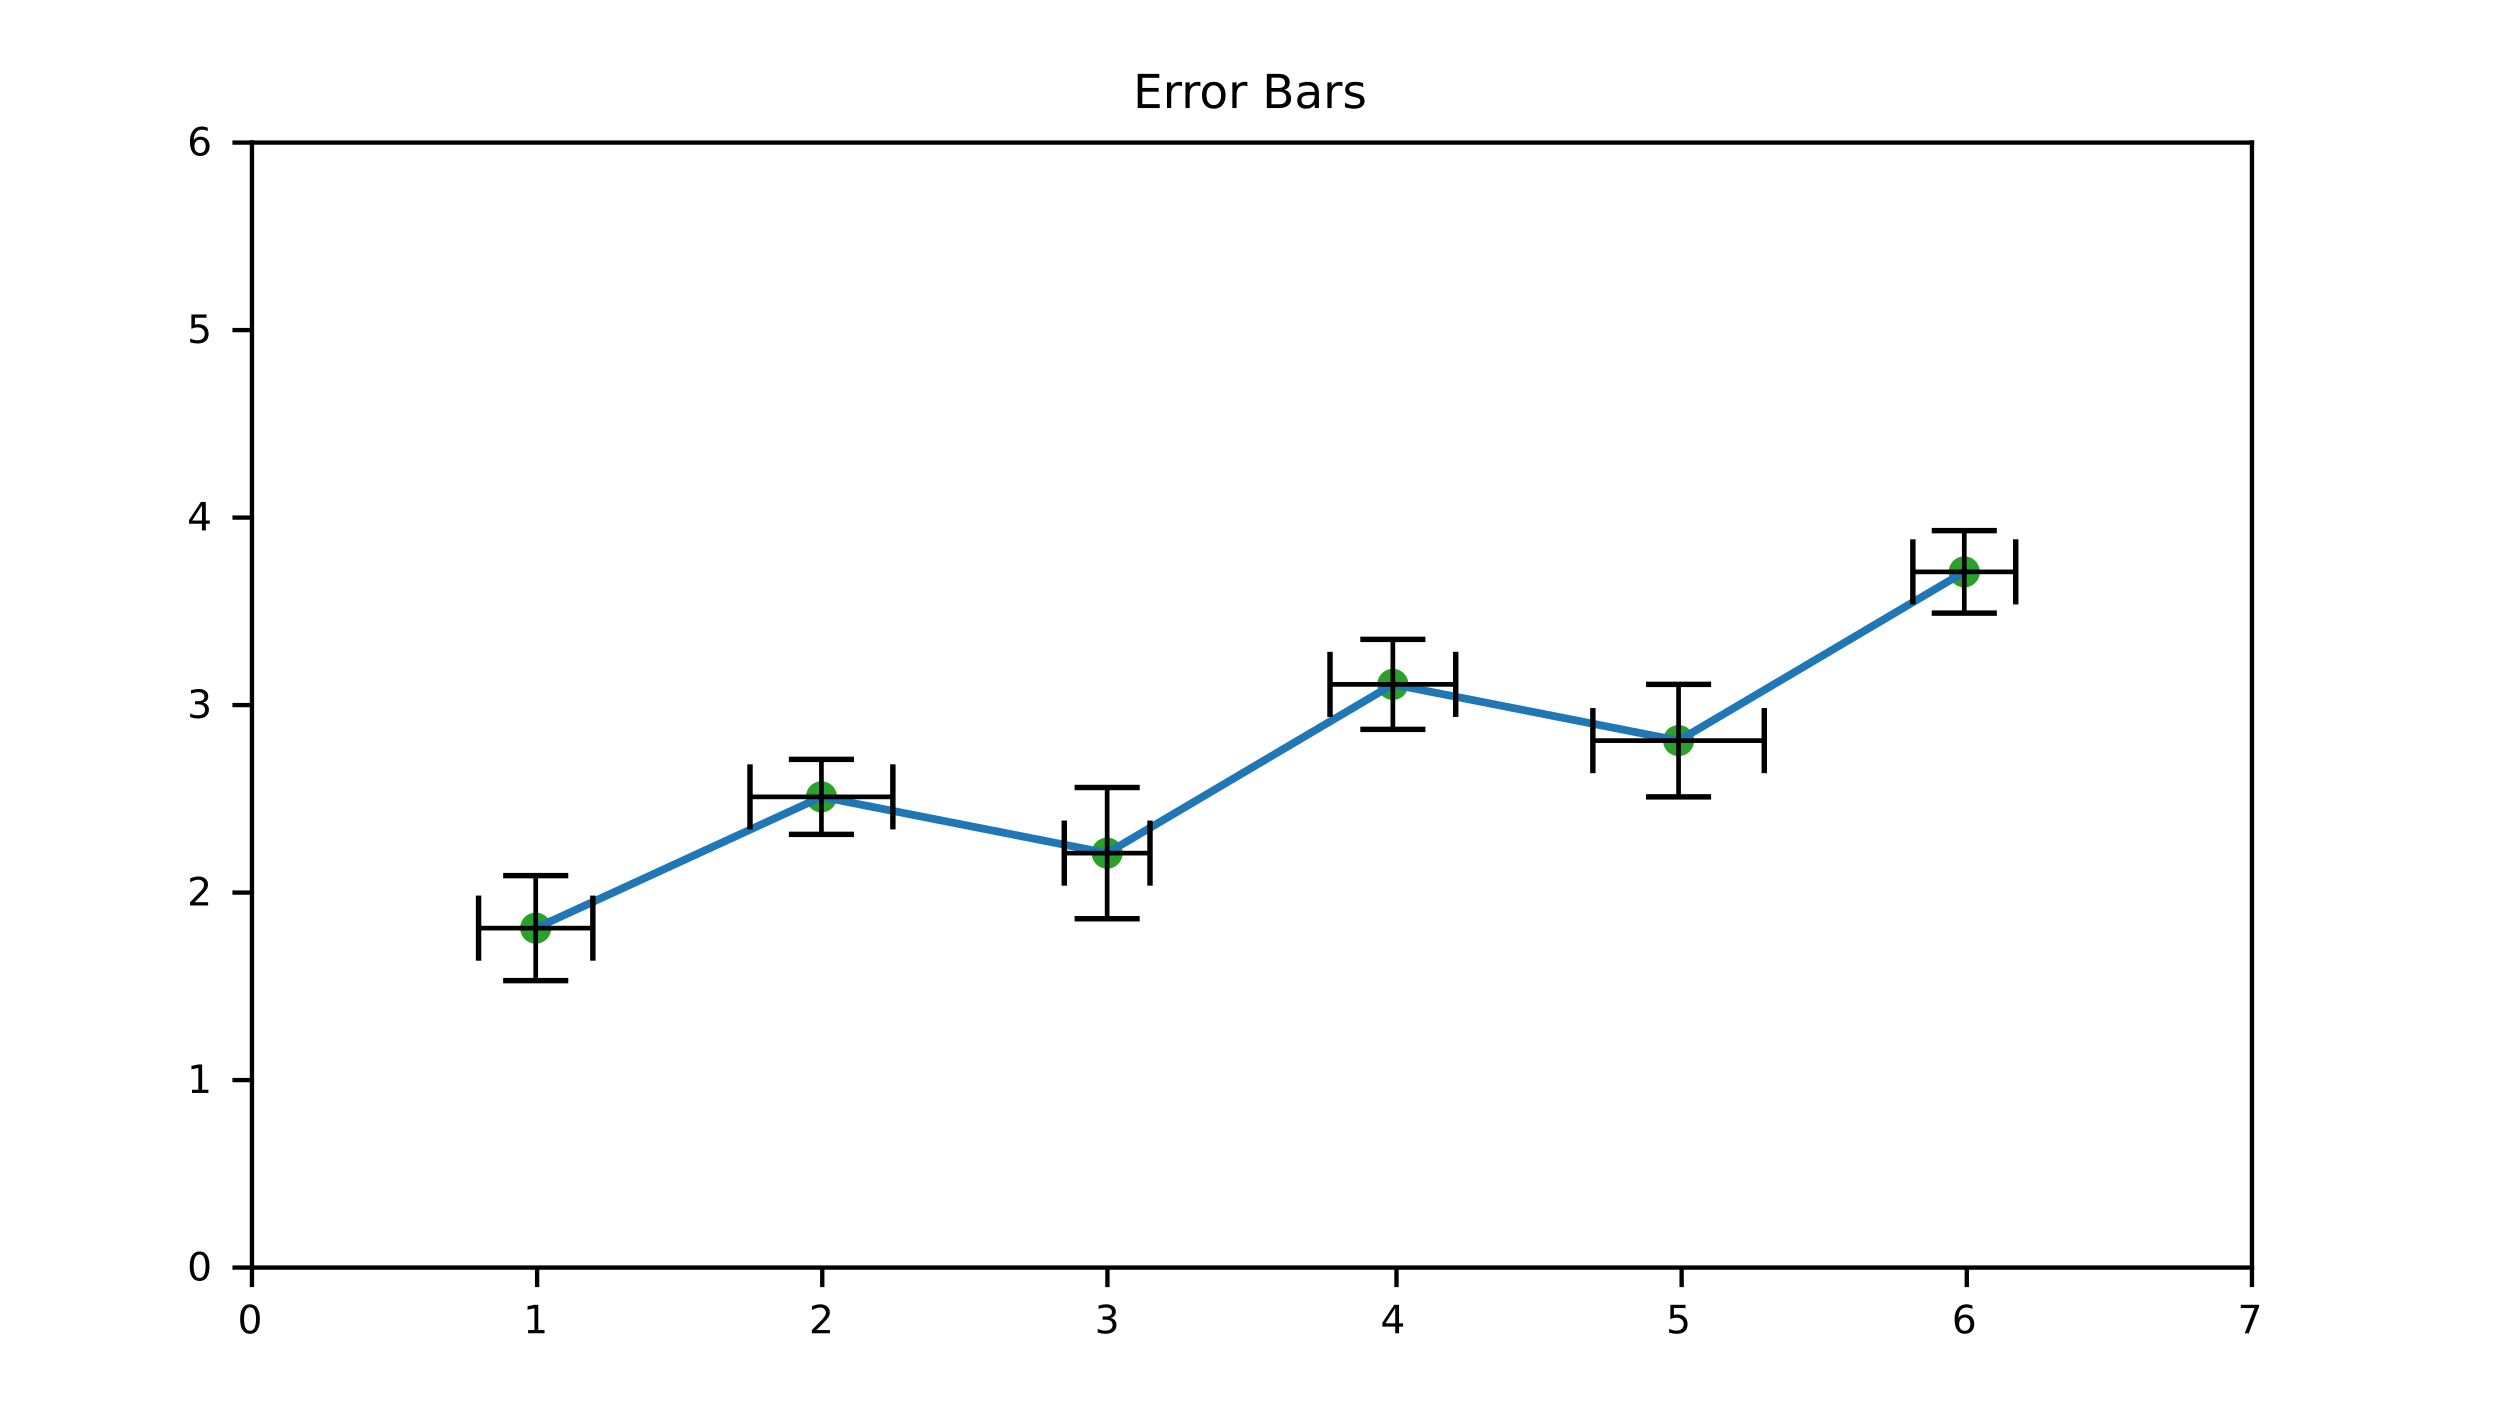
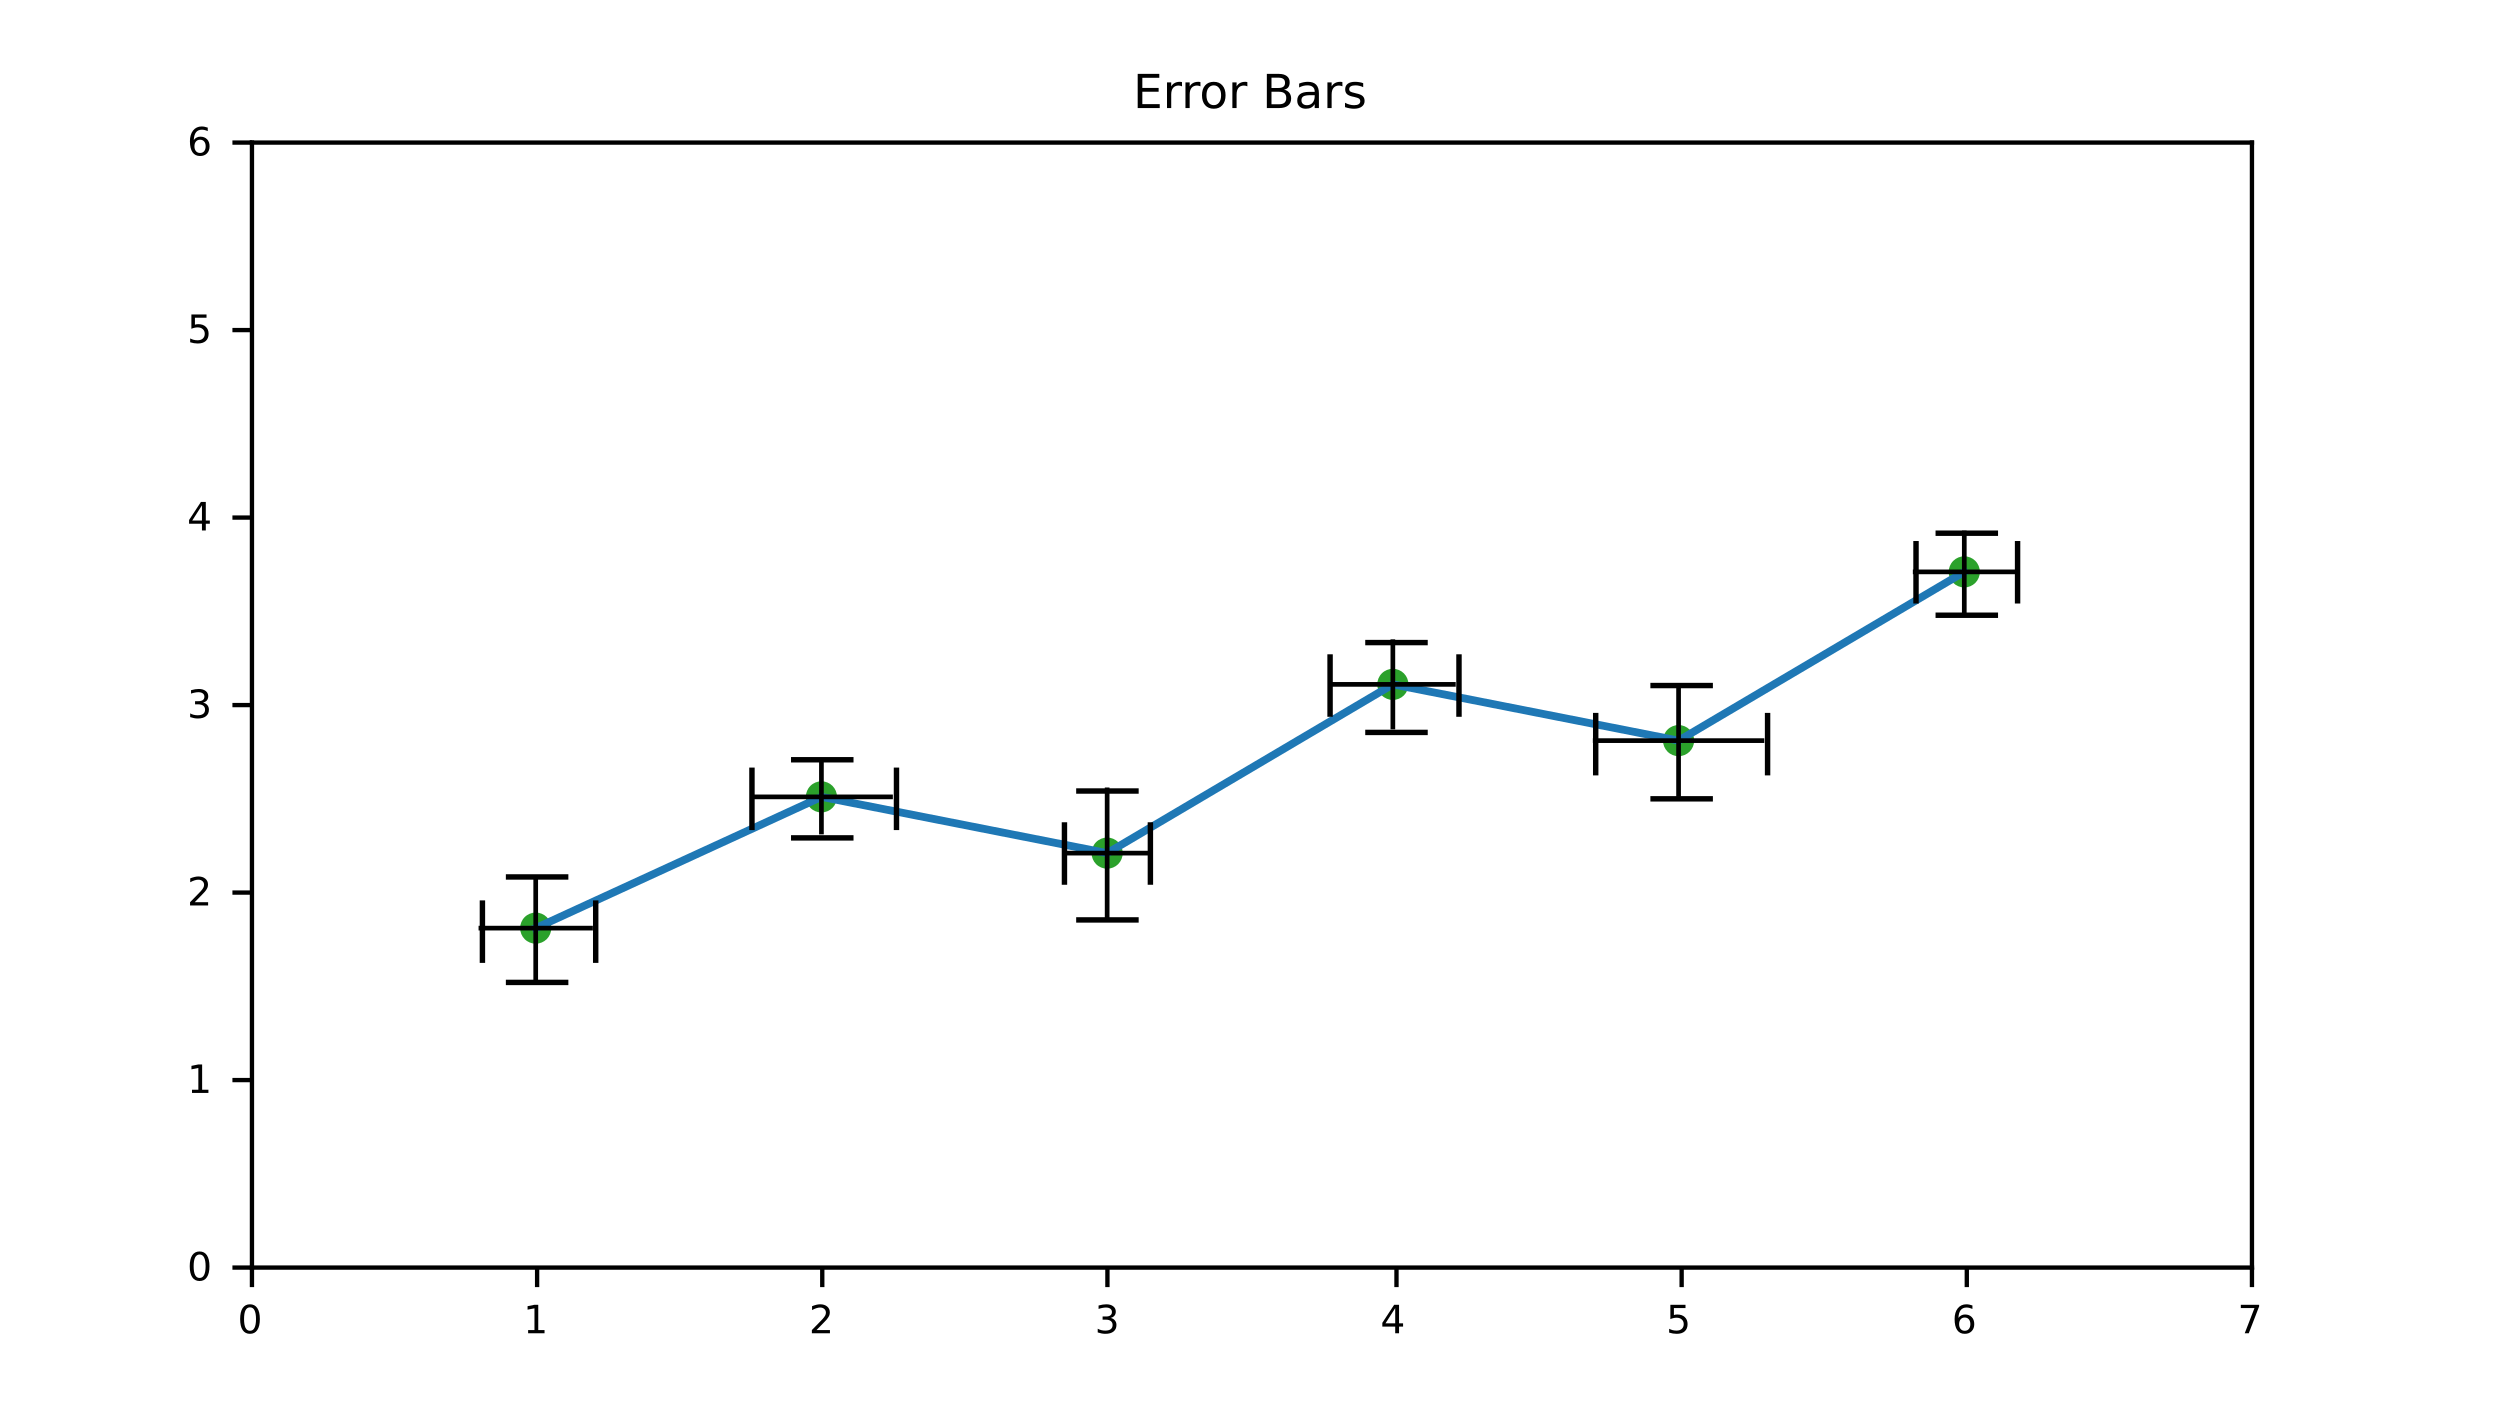
<svg xmlns="http://www.w3.org/2000/svg" xmlns:xlink="http://www.w3.org/1999/xlink" width="640" height="360" viewBox="0 0 640 360" preserveAspectRatio="xMidYMid meet">
  <defs>
    <clipPath id="clip1" clipPathUnits="userSpaceOnUse">
      <rect x="64" y="36" width="512" height="288" />
    </clipPath>
    <path id="marker1" d="M 0 -0.5 C 0.133 -0.5 0.26 -0.447 0.354 -0.354 C 0.447 -0.26 0.5 -0.133 0.5 0 C 0.5 0.133 0.447 0.26 0.354 0.354 C 0.26 0.447 0.133 0.5 0 0.5 C -0.133 0.5 -0.26 0.447 -0.354 0.354 C -0.447 0.26 -0.5 0.133 -0.5 0 C -0.5 -0.133 -0.447 -0.26 -0.354 -0.354 C -0.26 -0.447 -0.133 -0.5 0 -0.5 Z" />
  </defs>
  <rect x="0" y="0" width="100%" height="100%" fill="rgb(255,255,255)" />
  <g clip-path="url(#clip1)">
    <use href="#marker1" xlink:href="#marker1" transform="matrix(7.976042 0 0 -7.976042 137.1429 237.6)" fill="rgb(43,161,43)" stroke="none" />
    <use href="#marker1" xlink:href="#marker1" transform="matrix(7.976042 0 0 -7.976042 210.2857 204)" fill="rgb(43,161,43)" stroke="none" />
    <use href="#marker1" xlink:href="#marker1" transform="matrix(7.976042 0 0 -7.976042 283.4286 218.4)" fill="rgb(43,161,43)" stroke="none" />
    <use href="#marker1" xlink:href="#marker1" transform="matrix(7.976042 0 0 -7.976042 356.5714 175.2)" fill="rgb(43,161,43)" stroke="none" />
    <use href="#marker1" xlink:href="#marker1" transform="matrix(7.976042 0 0 -7.976042 429.7143 189.6)" fill="rgb(43,161,43)" stroke="none" />
    <use href="#marker1" xlink:href="#marker1" transform="matrix(7.976042 0 0 -7.976042 502.8571 146.4)" fill="rgb(43,161,43)" stroke="none" />
  </g>
  <path d="M 64.5 324.5 L 64.5 329.5" fill="none" stroke="rgb(0,0,0)" stroke-width="1.111" stroke-linejoin="miter" stroke-linecap="butt" />
  <path d="M 137.5 324.5 L 137.5 329.5" fill="none" stroke="rgb(0,0,0)" stroke-width="1.111" stroke-linejoin="miter" stroke-linecap="butt" />
  <path d="M 210.5 324.5 L 210.5 329.5" fill="none" stroke="rgb(0,0,0)" stroke-width="1.111" stroke-linejoin="miter" stroke-linecap="butt" />
  <path d="M 283.5 324.5 L 283.5 329.5" fill="none" stroke="rgb(0,0,0)" stroke-width="1.111" stroke-linejoin="miter" stroke-linecap="butt" />
  <path d="M 357.5 324.5 L 357.5 329.5" fill="none" stroke="rgb(0,0,0)" stroke-width="1.111" stroke-linejoin="miter" stroke-linecap="butt" />
  <path d="M 430.5 324.5 L 430.5 329.5" fill="none" stroke="rgb(0,0,0)" stroke-width="1.111" stroke-linejoin="miter" stroke-linecap="butt" />
  <path d="M 503.5 324.5 L 503.5 329.5" fill="none" stroke="rgb(0,0,0)" stroke-width="1.111" stroke-linejoin="miter" stroke-linecap="butt" />
  <path d="M 576.5 324.5 L 576.5 329.5" fill="none" stroke="rgb(0,0,0)" stroke-width="1.111" stroke-linejoin="miter" stroke-linecap="butt" />
  <text x="60.82" y="341.32" font-size="10" font-family="DejaVu Sans, Arial, sans-serif" fill="rgb(0,0,0)">0</text>
  <text x="133.963" y="341.32" font-size="10" font-family="DejaVu Sans, Arial, sans-serif" fill="rgb(0,0,0)">1</text>
  <text x="207.106" y="341.32" font-size="10" font-family="DejaVu Sans, Arial, sans-serif" fill="rgb(0,0,0)">2</text>
  <text x="280.249" y="341.32" font-size="10" font-family="DejaVu Sans, Arial, sans-serif" fill="rgb(0,0,0)">3</text>
  <text x="353.392" y="341.32" font-size="10" font-family="DejaVu Sans, Arial, sans-serif" fill="rgb(0,0,0)">4</text>
  <text x="426.535" y="341.32" font-size="10" font-family="DejaVu Sans, Arial, sans-serif" fill="rgb(0,0,0)">5</text>
  <text x="499.677" y="341.32" font-size="10" font-family="DejaVu Sans, Arial, sans-serif" fill="rgb(0,0,0)">6</text>
  <text x="572.82" y="341.32" font-size="10" font-family="DejaVu Sans, Arial, sans-serif" fill="rgb(0,0,0)">7</text>
  <path d="M 64.5 324.5 L 59.5 324.5" fill="none" stroke="rgb(0,0,0)" stroke-width="1.111" stroke-linejoin="miter" stroke-linecap="butt" />
  <path d="M 64.5 276.5 L 59.5 276.5" fill="none" stroke="rgb(0,0,0)" stroke-width="1.111" stroke-linejoin="miter" stroke-linecap="butt" />
  <path d="M 64.5 228.5 L 59.5 228.5" fill="none" stroke="rgb(0,0,0)" stroke-width="1.111" stroke-linejoin="miter" stroke-linecap="butt" />
  <path d="M 64.5 180.5 L 59.5 180.5" fill="none" stroke="rgb(0,0,0)" stroke-width="1.111" stroke-linejoin="miter" stroke-linecap="butt" />
  <path d="M 64.5 132.5 L 59.5 132.5" fill="none" stroke="rgb(0,0,0)" stroke-width="1.111" stroke-linejoin="miter" stroke-linecap="butt" />
  <path d="M 64.5 84.5 L 59.5 84.5" fill="none" stroke="rgb(0,0,0)" stroke-width="1.111" stroke-linejoin="miter" stroke-linecap="butt" />
  <path d="M 64.5 36.5 L 59.5 36.5" fill="none" stroke="rgb(0,0,0)" stroke-width="1.111" stroke-linejoin="miter" stroke-linecap="butt" />
  <text x="47.918" y="327.799" font-size="10" font-family="DejaVu Sans, Arial, sans-serif" fill="rgb(0,0,0)">0</text>
  <text x="47.918" y="279.799" font-size="10" font-family="DejaVu Sans, Arial, sans-serif" fill="rgb(0,0,0)">1</text>
  <text x="47.918" y="231.799" font-size="10" font-family="DejaVu Sans, Arial, sans-serif" fill="rgb(0,0,0)">2</text>
  <text x="47.918" y="183.799" font-size="10" font-family="DejaVu Sans, Arial, sans-serif" fill="rgb(0,0,0)">3</text>
  <text x="47.918" y="135.799" font-size="10" font-family="DejaVu Sans, Arial, sans-serif" fill="rgb(0,0,0)">4</text>
  <text x="47.918" y="87.799" font-size="10" font-family="DejaVu Sans, Arial, sans-serif" fill="rgb(0,0,0)">5</text>
  <text x="47.918" y="39.799" font-size="10" font-family="DejaVu Sans, Arial, sans-serif" fill="rgb(0,0,0)">6</text>
  <g clip-path="url(#clip1)">
    <path d="M 137.143 237.6 L 210.286 204 L 283.429 218.4 L 356.571 175.2 L 429.714 189.6 L 502.857 146.4" fill="none" stroke="rgb(31,120,181)" stroke-width="2" stroke-linejoin="round" stroke-linecap="square" stroke-miterlimit="10" />
  </g>
  <g clip-path="url(#clip1)">
    <path d="M 122.514 237.6 L 151.771 237.6" fill="none" stroke="rgb(0,0,0)" stroke-width="1.2" stroke-linejoin="miter" stroke-linecap="butt" />
  </g>
  <g clip-path="url(#clip1)">
-     <path d="M 122.514 245.933 L 122.514 229.267" fill="none" stroke="rgb(0,0,0)" stroke-width="1.389" stroke-linejoin="miter" stroke-linecap="butt" />
+     <path d="M 123.5 246.5 L 123.5 230.5" fill="none" stroke="rgb(0,0,0)" stroke-width="1.389" stroke-linejoin="miter" stroke-linecap="butt" />
  </g>
  <g clip-path="url(#clip1)">
-     <path d="M 151.771 245.933 L 151.771 229.267" fill="none" stroke="rgb(0,0,0)" stroke-width="1.389" stroke-linejoin="miter" stroke-linecap="butt" />
+     <path d="M 152.5 246.5 L 152.5 230.5" fill="none" stroke="rgb(0,0,0)" stroke-width="1.389" stroke-linejoin="miter" stroke-linecap="butt" />
  </g>
  <g clip-path="url(#clip1)">
    <path d="M 137.143 251.04 L 137.143 224.16" fill="none" stroke="rgb(0,0,0)" stroke-width="1.2" stroke-linejoin="miter" stroke-linecap="butt" />
  </g>
  <g clip-path="url(#clip1)">
-     <path d="M 128.81 251.04 L 145.476 251.04" fill="none" stroke="rgb(0,0,0)" stroke-width="1.389" stroke-linejoin="miter" stroke-linecap="butt" />
+     <path d="M 129.5 251.5 L 145.5 251.5" fill="none" stroke="rgb(0,0,0)" stroke-width="1.389" stroke-linejoin="miter" stroke-linecap="butt" />
  </g>
  <g clip-path="url(#clip1)">
-     <path d="M 128.81 224.16 L 145.476 224.16" fill="none" stroke="rgb(0,0,0)" stroke-width="1.389" stroke-linejoin="miter" stroke-linecap="butt" />
+     <path d="M 129.5 224.5 L 145.5 224.5" fill="none" stroke="rgb(0,0,0)" stroke-width="1.389" stroke-linejoin="miter" stroke-linecap="butt" />
  </g>
  <g clip-path="url(#clip1)">
    <path d="M 192 204 L 228.571 204" fill="none" stroke="rgb(0,0,0)" stroke-width="1.2" stroke-linejoin="miter" stroke-linecap="butt" />
  </g>
  <g clip-path="url(#clip1)">
-     <path d="M 192 212.333 L 192 195.667" fill="none" stroke="rgb(0,0,0)" stroke-width="1.389" stroke-linejoin="miter" stroke-linecap="butt" />
+     <path d="M 192.5 212.5 L 192.5 196.5" fill="none" stroke="rgb(0,0,0)" stroke-width="1.389" stroke-linejoin="miter" stroke-linecap="butt" />
  </g>
  <g clip-path="url(#clip1)">
-     <path d="M 228.571 212.333 L 228.571 195.667" fill="none" stroke="rgb(0,0,0)" stroke-width="1.389" stroke-linejoin="miter" stroke-linecap="butt" />
+     <path d="M 229.5 212.5 L 229.5 196.5" fill="none" stroke="rgb(0,0,0)" stroke-width="1.389" stroke-linejoin="miter" stroke-linecap="butt" />
  </g>
  <g clip-path="url(#clip1)">
    <path d="M 210.286 213.6 L 210.286 194.4" fill="none" stroke="rgb(0,0,0)" stroke-width="1.2" stroke-linejoin="miter" stroke-linecap="butt" />
  </g>
  <g clip-path="url(#clip1)">
-     <path d="M 201.952 213.6 L 218.619 213.6" fill="none" stroke="rgb(0,0,0)" stroke-width="1.389" stroke-linejoin="miter" stroke-linecap="butt" />
+     <path d="M 202.5 214.5 L 218.5 214.5" fill="none" stroke="rgb(0,0,0)" stroke-width="1.389" stroke-linejoin="miter" stroke-linecap="butt" />
  </g>
  <g clip-path="url(#clip1)">
-     <path d="M 201.952 194.4 L 218.619 194.4" fill="none" stroke="rgb(0,0,0)" stroke-width="1.389" stroke-linejoin="miter" stroke-linecap="butt" />
+     <path d="M 202.5 194.5 L 218.5 194.5" fill="none" stroke="rgb(0,0,0)" stroke-width="1.389" stroke-linejoin="miter" stroke-linecap="butt" />
  </g>
  <g clip-path="url(#clip1)">
    <path d="M 272.457 218.4 L 294.4 218.4" fill="none" stroke="rgb(0,0,0)" stroke-width="1.2" stroke-linejoin="miter" stroke-linecap="butt" />
  </g>
  <g clip-path="url(#clip1)">
-     <path d="M 272.457 226.733 L 272.457 210.067" fill="none" stroke="rgb(0,0,0)" stroke-width="1.389" stroke-linejoin="miter" stroke-linecap="butt" />
+     <path d="M 272.5 226.5 L 272.5 210.5" fill="none" stroke="rgb(0,0,0)" stroke-width="1.389" stroke-linejoin="miter" stroke-linecap="butt" />
  </g>
  <g clip-path="url(#clip1)">
-     <path d="M 294.4 226.733 L 294.4 210.067" fill="none" stroke="rgb(0,0,0)" stroke-width="1.389" stroke-linejoin="miter" stroke-linecap="butt" />
+     <path d="M 294.5 226.5 L 294.5 210.5" fill="none" stroke="rgb(0,0,0)" stroke-width="1.389" stroke-linejoin="miter" stroke-linecap="butt" />
  </g>
  <g clip-path="url(#clip1)">
    <path d="M 283.429 235.2 L 283.429 201.6" fill="none" stroke="rgb(0,0,0)" stroke-width="1.2" stroke-linejoin="miter" stroke-linecap="butt" />
  </g>
  <g clip-path="url(#clip1)">
-     <path d="M 275.095 235.2 L 291.762 235.2" fill="none" stroke="rgb(0,0,0)" stroke-width="1.389" stroke-linejoin="miter" stroke-linecap="butt" />
+     <path d="M 275.5 235.5 L 291.5 235.5" fill="none" stroke="rgb(0,0,0)" stroke-width="1.389" stroke-linejoin="miter" stroke-linecap="butt" />
  </g>
  <g clip-path="url(#clip1)">
-     <path d="M 275.095 201.6 L 291.762 201.6" fill="none" stroke="rgb(0,0,0)" stroke-width="1.389" stroke-linejoin="miter" stroke-linecap="butt" />
+     <path d="M 275.5 202.5 L 291.5 202.5" fill="none" stroke="rgb(0,0,0)" stroke-width="1.389" stroke-linejoin="miter" stroke-linecap="butt" />
  </g>
  <g clip-path="url(#clip1)">
    <path d="M 340.48 175.2 L 372.663 175.2" fill="none" stroke="rgb(0,0,0)" stroke-width="1.2" stroke-linejoin="miter" stroke-linecap="butt" />
  </g>
  <g clip-path="url(#clip1)">
-     <path d="M 340.48 183.533 L 340.48 166.867" fill="none" stroke="rgb(0,0,0)" stroke-width="1.389" stroke-linejoin="miter" stroke-linecap="butt" />
+     <path d="M 340.5 183.5 L 340.5 167.5" fill="none" stroke="rgb(0,0,0)" stroke-width="1.389" stroke-linejoin="miter" stroke-linecap="butt" />
  </g>
  <g clip-path="url(#clip1)">
-     <path d="M 372.663 183.533 L 372.663 166.867" fill="none" stroke="rgb(0,0,0)" stroke-width="1.389" stroke-linejoin="miter" stroke-linecap="butt" />
+     <path d="M 373.5 183.5 L 373.5 167.5" fill="none" stroke="rgb(0,0,0)" stroke-width="1.389" stroke-linejoin="miter" stroke-linecap="butt" />
  </g>
  <g clip-path="url(#clip1)">
    <path d="M 356.571 186.72 L 356.571 163.68" fill="none" stroke="rgb(0,0,0)" stroke-width="1.2" stroke-linejoin="miter" stroke-linecap="butt" />
  </g>
  <g clip-path="url(#clip1)">
-     <path d="M 348.238 186.72 L 364.905 186.72" fill="none" stroke="rgb(0,0,0)" stroke-width="1.389" stroke-linejoin="miter" stroke-linecap="butt" />
+     <path d="M 349.5 187.5 L 365.5 187.5" fill="none" stroke="rgb(0,0,0)" stroke-width="1.389" stroke-linejoin="miter" stroke-linecap="butt" />
  </g>
  <g clip-path="url(#clip1)">
-     <path d="M 348.238 163.68 L 364.905 163.68" fill="none" stroke="rgb(0,0,0)" stroke-width="1.389" stroke-linejoin="miter" stroke-linecap="butt" />
+     <path d="M 349.5 164.5 L 365.5 164.5" fill="none" stroke="rgb(0,0,0)" stroke-width="1.389" stroke-linejoin="miter" stroke-linecap="butt" />
  </g>
  <g clip-path="url(#clip1)">
    <path d="M 407.771 189.6 L 451.657 189.6" fill="none" stroke="rgb(0,0,0)" stroke-width="1.2" stroke-linejoin="miter" stroke-linecap="butt" />
  </g>
  <g clip-path="url(#clip1)">
-     <path d="M 407.771 197.933 L 407.771 181.267" fill="none" stroke="rgb(0,0,0)" stroke-width="1.389" stroke-linejoin="miter" stroke-linecap="butt" />
+     <path d="M 408.5 198.5 L 408.5 182.5" fill="none" stroke="rgb(0,0,0)" stroke-width="1.389" stroke-linejoin="miter" stroke-linecap="butt" />
  </g>
  <g clip-path="url(#clip1)">
-     <path d="M 451.657 197.933 L 451.657 181.267" fill="none" stroke="rgb(0,0,0)" stroke-width="1.389" stroke-linejoin="miter" stroke-linecap="butt" />
+     <path d="M 452.5 198.5 L 452.5 182.5" fill="none" stroke="rgb(0,0,0)" stroke-width="1.389" stroke-linejoin="miter" stroke-linecap="butt" />
  </g>
  <g clip-path="url(#clip1)">
    <path d="M 429.714 204 L 429.714 175.2" fill="none" stroke="rgb(0,0,0)" stroke-width="1.2" stroke-linejoin="miter" stroke-linecap="butt" />
  </g>
  <g clip-path="url(#clip1)">
-     <path d="M 421.381 204 L 438.048 204" fill="none" stroke="rgb(0,0,0)" stroke-width="1.389" stroke-linejoin="miter" stroke-linecap="butt" />
+     <path d="M 422.5 204.5 L 438.5 204.5" fill="none" stroke="rgb(0,0,0)" stroke-width="1.389" stroke-linejoin="miter" stroke-linecap="butt" />
  </g>
  <g clip-path="url(#clip1)">
-     <path d="M 421.381 175.2 L 438.048 175.2" fill="none" stroke="rgb(0,0,0)" stroke-width="1.389" stroke-linejoin="miter" stroke-linecap="butt" />
+     <path d="M 422.5 175.5 L 438.5 175.5" fill="none" stroke="rgb(0,0,0)" stroke-width="1.389" stroke-linejoin="miter" stroke-linecap="butt" />
  </g>
  <g clip-path="url(#clip1)">
    <path d="M 489.691 146.4 L 516.023 146.4" fill="none" stroke="rgb(0,0,0)" stroke-width="1.2" stroke-linejoin="miter" stroke-linecap="butt" />
  </g>
  <g clip-path="url(#clip1)">
-     <path d="M 489.691 154.733 L 489.691 138.067" fill="none" stroke="rgb(0,0,0)" stroke-width="1.389" stroke-linejoin="miter" stroke-linecap="butt" />
+     <path d="M 490.5 154.5 L 490.5 138.5" fill="none" stroke="rgb(0,0,0)" stroke-width="1.389" stroke-linejoin="miter" stroke-linecap="butt" />
  </g>
  <g clip-path="url(#clip1)">
-     <path d="M 516.023 154.733 L 516.023 138.067" fill="none" stroke="rgb(0,0,0)" stroke-width="1.389" stroke-linejoin="miter" stroke-linecap="butt" />
+     <path d="M 516.5 154.5 L 516.5 138.5" fill="none" stroke="rgb(0,0,0)" stroke-width="1.389" stroke-linejoin="miter" stroke-linecap="butt" />
  </g>
  <g clip-path="url(#clip1)">
    <path d="M 502.857 156.96 L 502.857 135.84" fill="none" stroke="rgb(0,0,0)" stroke-width="1.2" stroke-linejoin="miter" stroke-linecap="butt" />
  </g>
  <g clip-path="url(#clip1)">
-     <path d="M 494.524 156.96 L 511.19 156.96" fill="none" stroke="rgb(0,0,0)" stroke-width="1.389" stroke-linejoin="miter" stroke-linecap="butt" />
+     <path d="M 495.5 157.5 L 511.5 157.5" fill="none" stroke="rgb(0,0,0)" stroke-width="1.389" stroke-linejoin="miter" stroke-linecap="butt" />
  </g>
  <g clip-path="url(#clip1)">
-     <path d="M 494.524 135.84 L 511.19 135.84" fill="none" stroke="rgb(0,0,0)" stroke-width="1.389" stroke-linejoin="miter" stroke-linecap="butt" />
+     <path d="M 495.5 136.5 L 511.5 136.5" fill="none" stroke="rgb(0,0,0)" stroke-width="1.389" stroke-linejoin="miter" stroke-linecap="butt" />
  </g>
  <path d="M 64.5 324.5 L 576.5 324.5" fill="none" stroke="rgb(0,0,0)" stroke-width="1.111" stroke-linejoin="miter" stroke-linecap="square" />
  <path d="M 64.5 324.5 L 64.5 36.5" fill="none" stroke="rgb(0,0,0)" stroke-width="1.111" stroke-linejoin="miter" stroke-linecap="square" />
  <path d="M 64.5 36.5 L 576.5 36.5" fill="none" stroke="rgb(0,0,0)" stroke-width="1.111" stroke-linejoin="miter" stroke-linecap="square" />
  <path d="M 576.5 324.5 L 576.5 36.5" fill="none" stroke="rgb(0,0,0)" stroke-width="1.111" stroke-linejoin="miter" stroke-linecap="square" />
  <text x="290.078" y="27.667" font-size="12" font-family="DejaVu Sans, Arial, sans-serif" fill="rgb(0,0,0)">Error Bars</text>
</svg>
